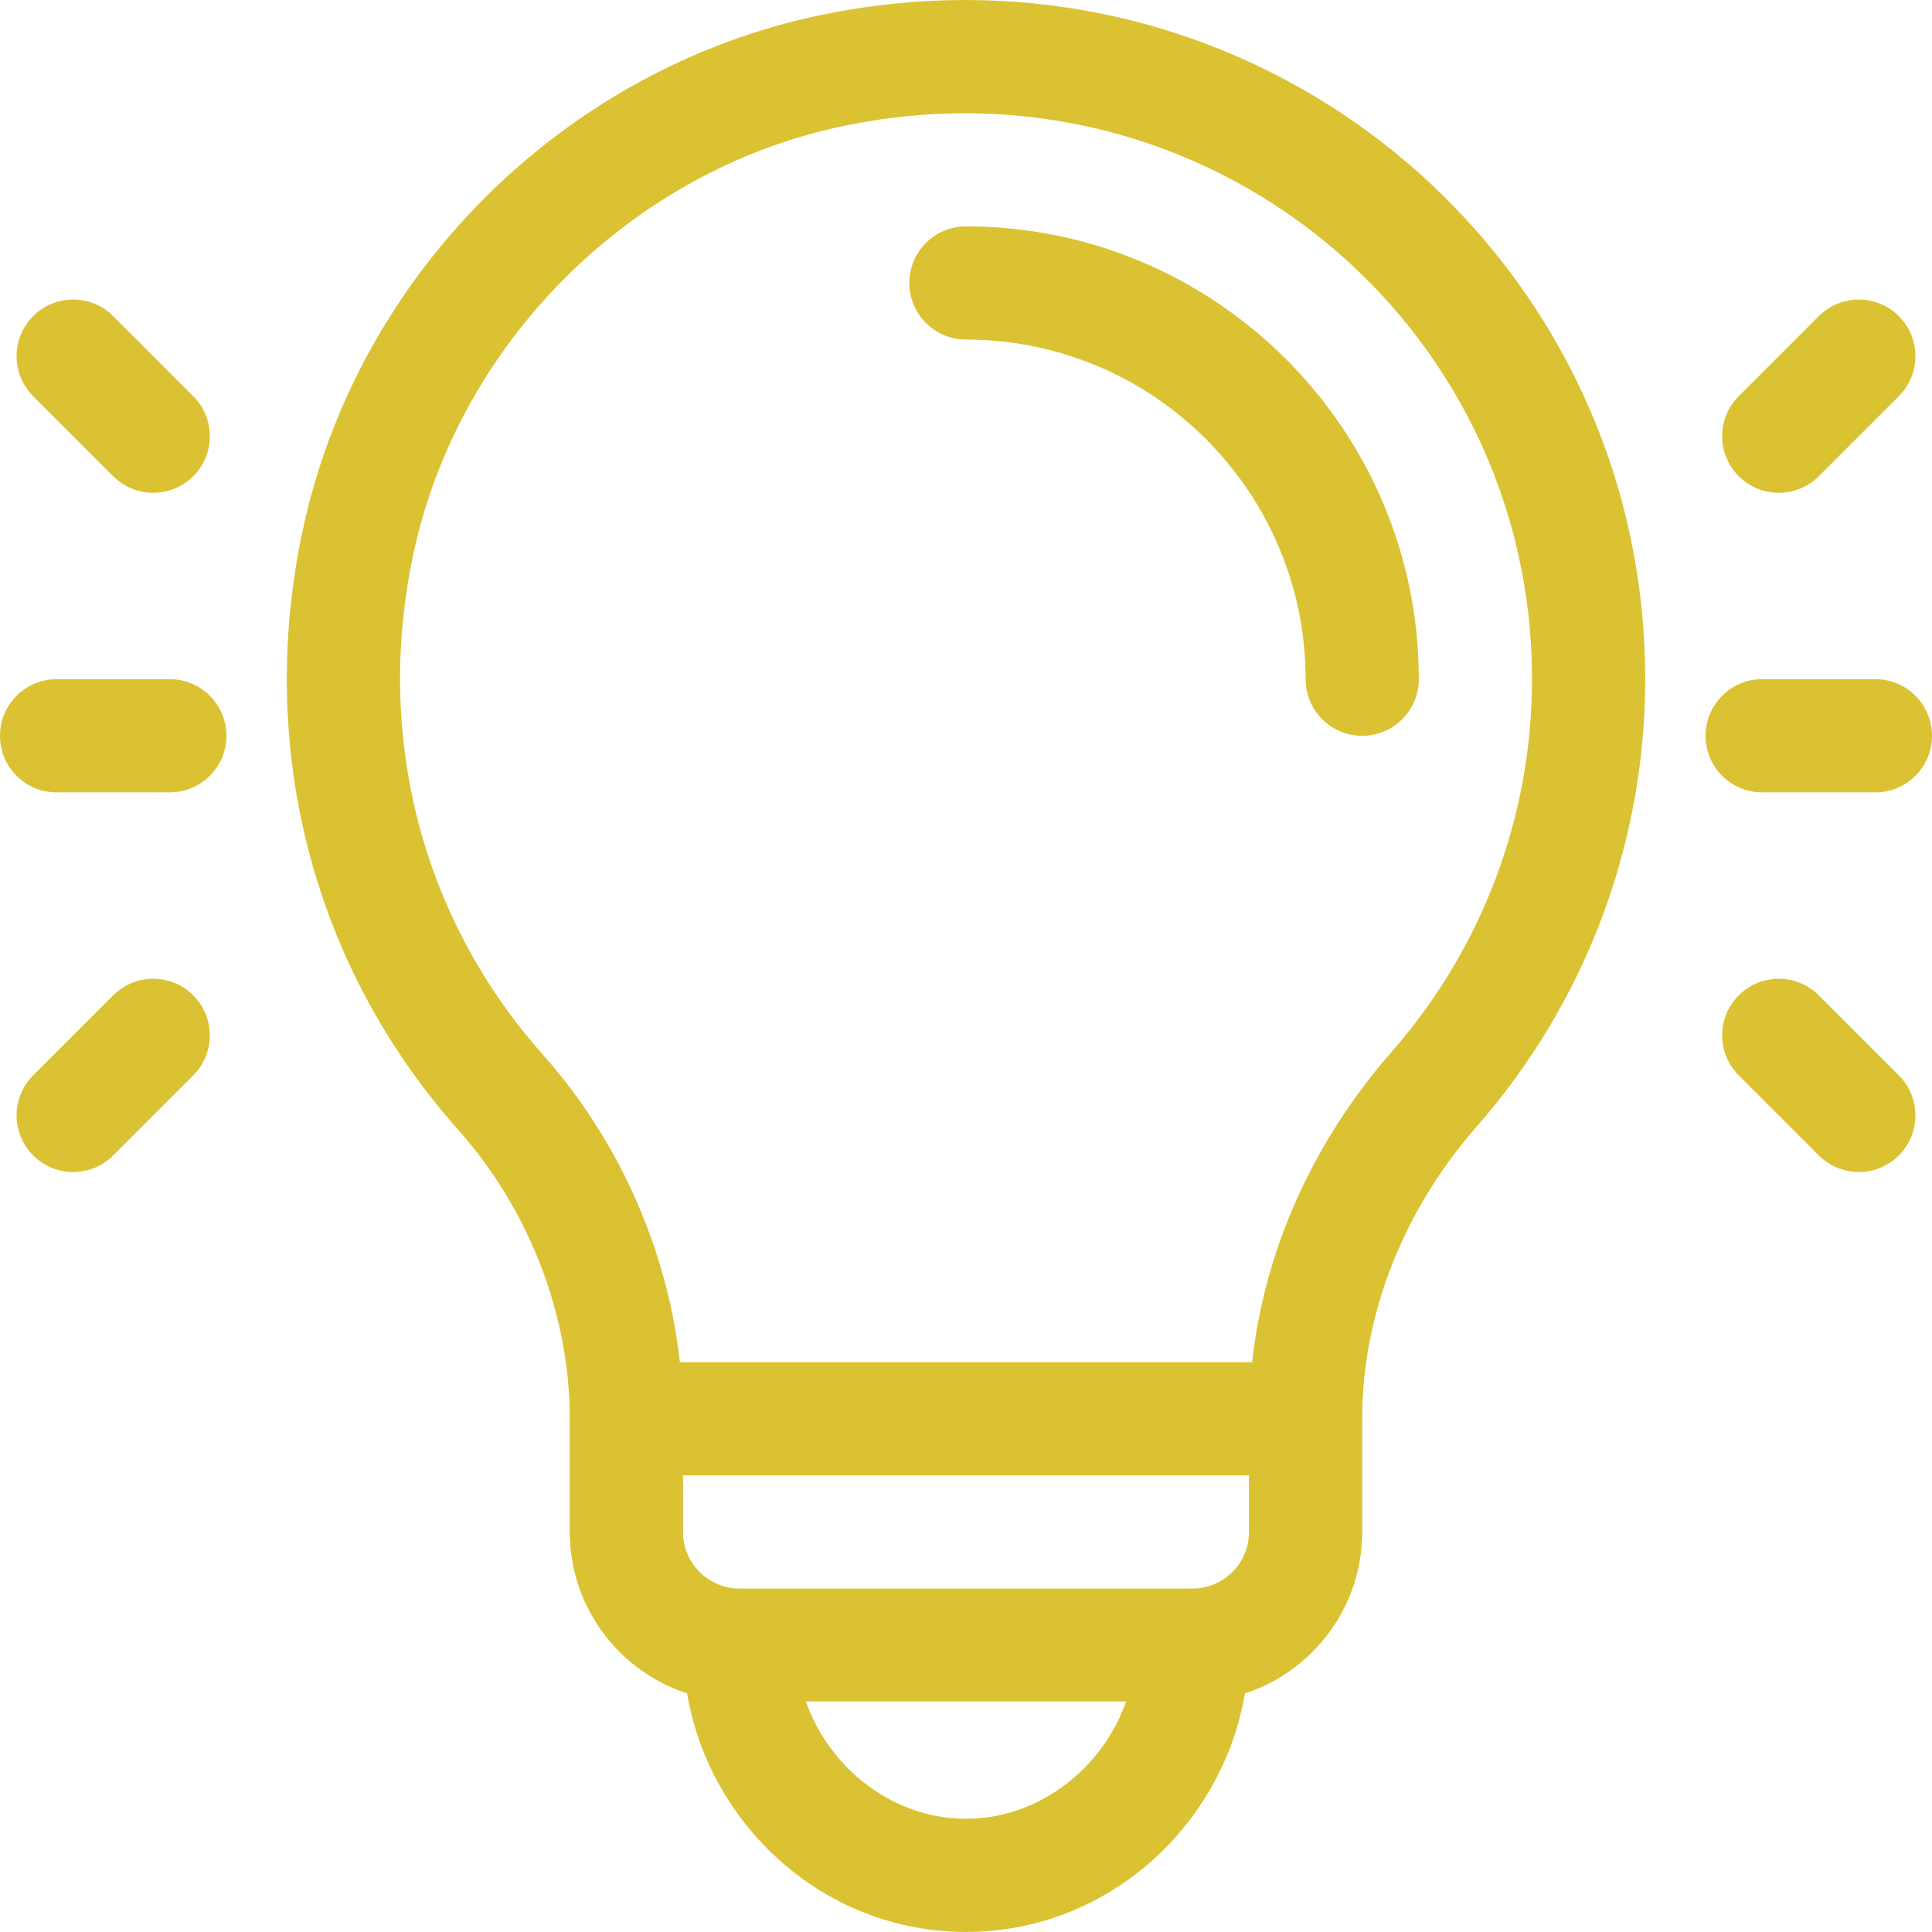
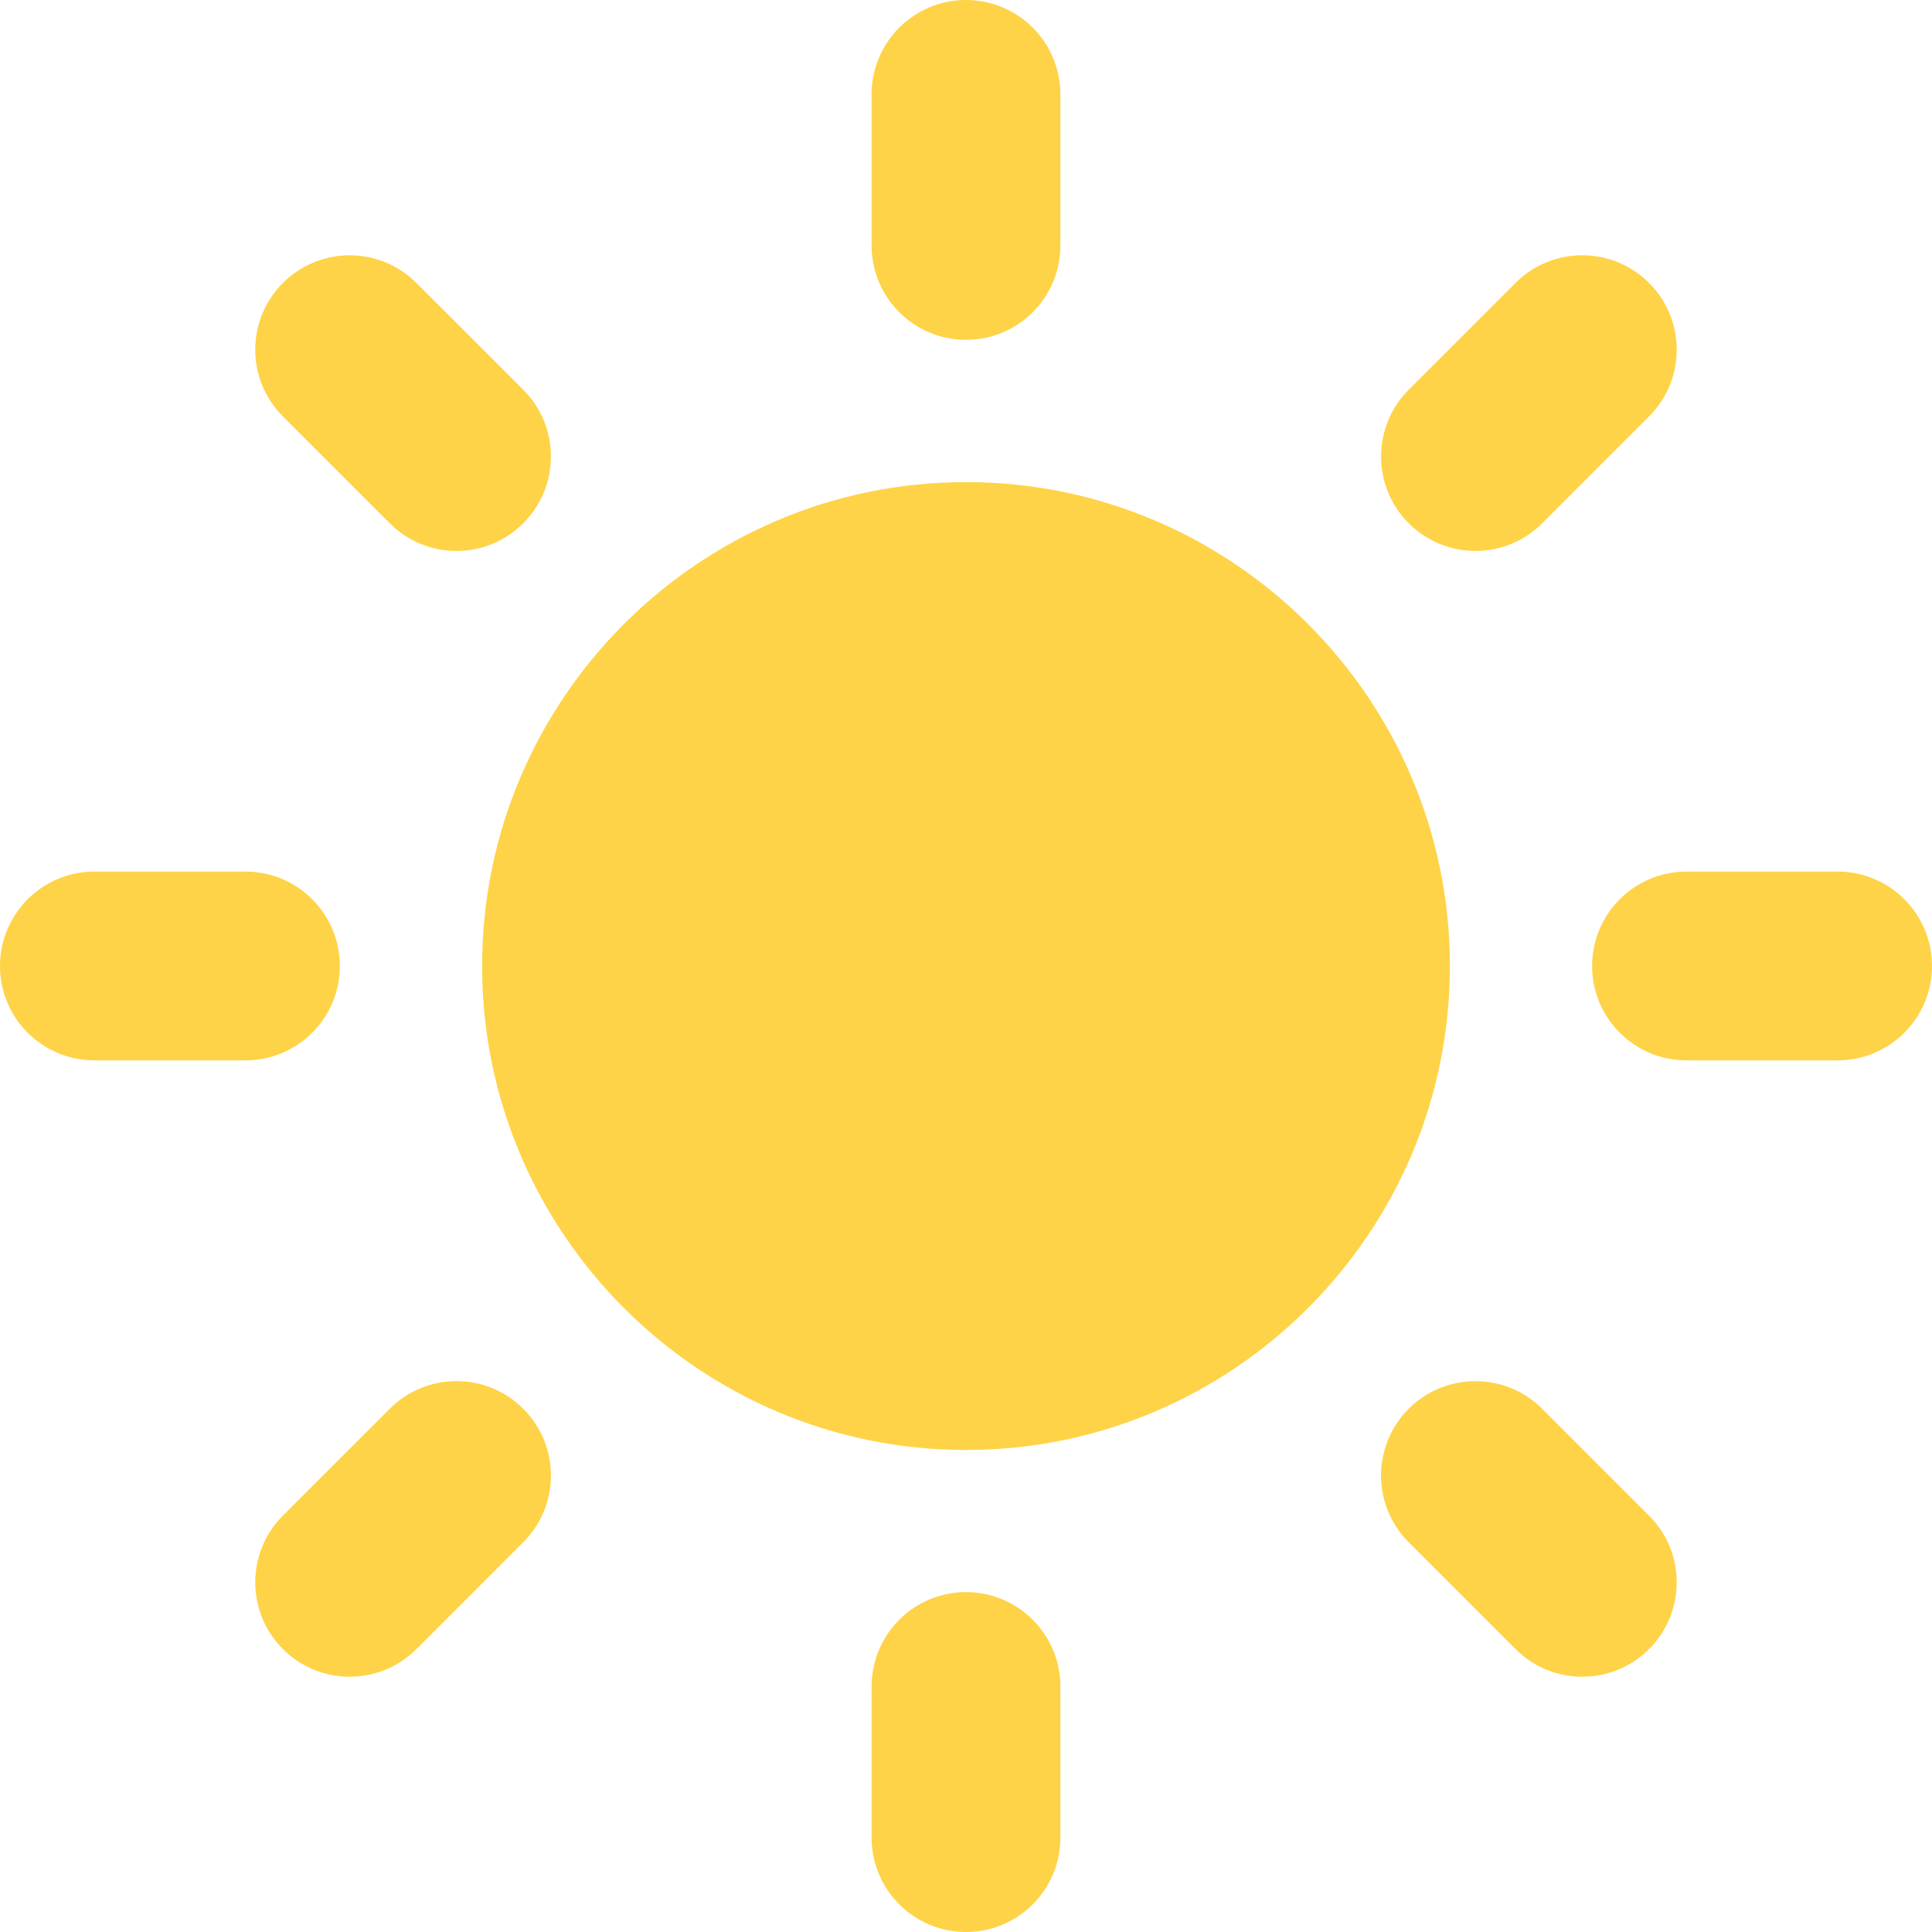
- <svg xmlns="http://www.w3.org/2000/svg" version="1.1" id="Capa_1" x="0px" y="0px" viewBox="0 0 512 512" style="enable-background:new 0 0 512 512;" xml:space="preserve">
+ <svg xmlns="http://www.w3.org/2000/svg" version="1.1" id="Capa_1" x="0px" y="0px" width="45.16px" height="45.16px" viewBox="0 0 45.16 45.16" style="enable-background:new 0 0 45.16 45.16;" xml:space="preserve">
  <g>
    <g>
-       <path fill="#dbc232" d="M255.985,59.99c-8.284,0-15,6.716-15,15s6.716,15,15,15c49.634,0,90.015,40.374,90.015,90c0,8.284,6.716,15,15,15    s15-6.716,15-15C376,113.822,322.162,59.99,255.985,59.99z" />
-     </g>
-   </g>
-   <g>
-     <g>
-       <path fill="#dbc232" d="M217.335,4.03c-67.77,14.161-122.72,68.585-137.179,136.776c-12.209,57.582,2.836,115.392,41.277,158.607    C140.224,320.536,151,348.419,151,375.99v30c0,19.96,13.067,36.917,31.093,42.79c5.928,35.025,36.328,63.209,73.907,63.209    c37.569,0,67.977-28.175,73.907-63.209C347.933,442.907,361,425.95,361,405.989v-30c0-27.625,10.812-55.173,30.442-77.569    C420.176,265.64,436,223.58,436,179.99C436,66.425,332.051-19.936,217.335,4.03z M256,481.99c-19.282,0-36.188-13.268-42.431-31.1    h84.861C292.188,468.722,275.282,481.99,256,481.99z M331,405.99c0,8.271-6.729,15-15,15H196c-8.271,0-15-6.729-15-15v-15h150    V405.99z M368.882,278.647c-20.92,23.867-33.791,52.647-37.057,82.343H180.178c-3.262-29.712-16.1-58.775-36.328-81.516    c-32.038-36.016-44.557-84.291-34.346-132.445C121.423,90.815,167.223,45.15,223.472,33.397C319.496,13.33,406,85.442,406,179.99    C406,216.302,392.818,251.339,368.882,278.647z" />
-     </g>
-   </g>
-   <g>
-     <g>
-       <path fill="#dbc232" d="M45,179.99H15c-8.284,0-15,6.716-15,15s6.716,15,15,15h30c8.284,0,15-6.716,15-15S53.284,179.99,45,179.99z" />
-     </g>
-   </g>
-   <g>
-     <g>
-       <path fill="#dbc232" d="M51.213,104.99L30,83.777c-5.857-5.858-15.355-5.858-21.213,0c-5.858,5.858-5.858,15.355,0,21.213L30,126.203    c5.857,5.858,15.355,5.859,21.213,0C57.071,120.345,57.071,110.848,51.213,104.99z" />
-     </g>
-   </g>
-   <g>
-     <g>
-       <path fill="#dbc232" d="M51.213,263.777c-5.858-5.858-15.356-5.858-21.213,0L8.787,284.99c-5.858,5.858-5.858,15.355,0,21.213    c5.857,5.858,15.355,5.859,21.213,0l21.213-21.213C57.071,279.132,57.071,269.635,51.213,263.777z" />
-     </g>
-   </g>
-   <g>
-     <g>
-       <path fill="#dbc232" d="M497,179.99h-30c-8.284,0-15,6.716-15,15s6.716,15,15,15h30c8.284,0,15-6.716,15-15S505.284,179.99,497,179.99z" />
-     </g>
-   </g>
-   <g>
-     <g>
-       <path fill="#dbc232" d="M503.213,83.777c-5.857-5.858-15.355-5.858-21.213,0l-21.213,21.213c-5.858,5.858-5.858,15.355,0,21.213    c5.857,5.857,15.355,5.858,21.213,0l21.213-21.213C509.071,99.132,509.071,89.635,503.213,83.777z" />
-     </g>
-   </g>
-   <g>
-     <g>
-       <path fill="#dbc232" d="M503.213,284.99L482,263.777c-5.857-5.858-15.355-5.858-21.213,0c-5.858,5.858-5.858,15.355,0,21.213L482,306.203    c5.857,5.857,15.355,5.858,21.213,0C509.071,300.345,509.071,290.848,503.213,284.99z" />
+       <path fill="#FFD347" d="M22.58,11.269c-6.237,0-11.311,5.075-11.311,11.312s5.074,11.312,11.311,11.312c6.236,0,11.311-5.074,11.311-11.312    S28.816,11.269,22.58,11.269z" />
+       <g>
+         <g>
+           <path fill="#FFD347" d="M22.58,7.944c-1.219,0-2.207-0.988-2.207-2.206V2.207C20.373,0.988,21.361,0,22.58,0c1.219,0,2.207,0.988,2.207,2.207      v3.531C24.787,6.956,23.798,7.944,22.58,7.944z" />
+         </g>
+         <g>
+           <path fill="#FFD347" d="M22.58,37.215c-1.219,0-2.207,0.988-2.207,2.207v3.53c0,1.22,0.988,2.208,2.207,2.208c1.219,0,2.207-0.988,2.207-2.208      v-3.53C24.787,38.203,23.798,37.215,22.58,37.215z" />
+         </g>
+         <g>
+           <path fill="#FFD347" d="M32.928,12.231c-0.861-0.862-0.861-2.259,0-3.121l2.497-2.497c0.861-0.861,2.259-0.861,3.121,0      c0.862,0.862,0.862,2.26,0,3.121l-2.497,2.497C35.188,13.093,33.791,13.093,32.928,12.231z" />
+         </g>
+         <g>
+           <path fill="#FFD347" d="M12.231,32.93c-0.862-0.863-2.259-0.863-3.121,0l-2.497,2.496c-0.861,0.861-0.862,2.26,0,3.121      c0.862,0.861,2.26,0.861,3.121,0l2.497-2.498C13.093,35.188,13.093,33.79,12.231,32.93z" />
+         </g>
+         <g>
+           <path fill="#FFD347" d="M37.215,22.58c0-1.219,0.988-2.207,2.207-2.207h3.531c1.219,0,2.207,0.988,2.207,2.207c0,1.219-0.988,2.206-2.207,2.206      h-3.531C38.203,24.786,37.215,23.799,37.215,22.58z" />
+         </g>
+         <g>
+           <path fill="#FFD347" d="M7.944,22.58c0-1.219-0.988-2.207-2.207-2.207h-3.53C0.988,20.373,0,21.361,0,22.58c0,1.219,0.988,2.206,2.207,2.206      h3.531C6.956,24.786,7.944,23.799,7.944,22.58z" />
+         </g>
+         <g>
+           <path fill="#FFD347" d="M32.928,32.93c0.862-0.861,2.26-0.861,3.121,0l2.497,2.497c0.862,0.86,0.862,2.259,0,3.12s-2.259,0.861-3.121,0      l-2.497-2.497C32.066,35.188,32.066,33.791,32.928,32.93z" />
+         </g>
+         <g>
+           <path fill="#FFD347" d="M12.231,12.231c0.862-0.862,0.862-2.259,0-3.121L9.734,6.614c-0.862-0.862-2.259-0.862-3.121,0      c-0.862,0.861-0.862,2.259,0,3.12l2.497,2.497C9.972,13.094,11.369,13.094,12.231,12.231z" />
+         </g>
+       </g>
    </g>
  </g>
  <g>
</g>
  <g>
</g>
  <g>
</g>
  <g>
</g>
  <g>
</g>
  <g>
</g>
  <g>
</g>
  <g>
</g>
  <g>
</g>
  <g>
</g>
  <g>
</g>
  <g>
</g>
  <g>
</g>
  <g>
</g>
  <g>
</g>
</svg>
